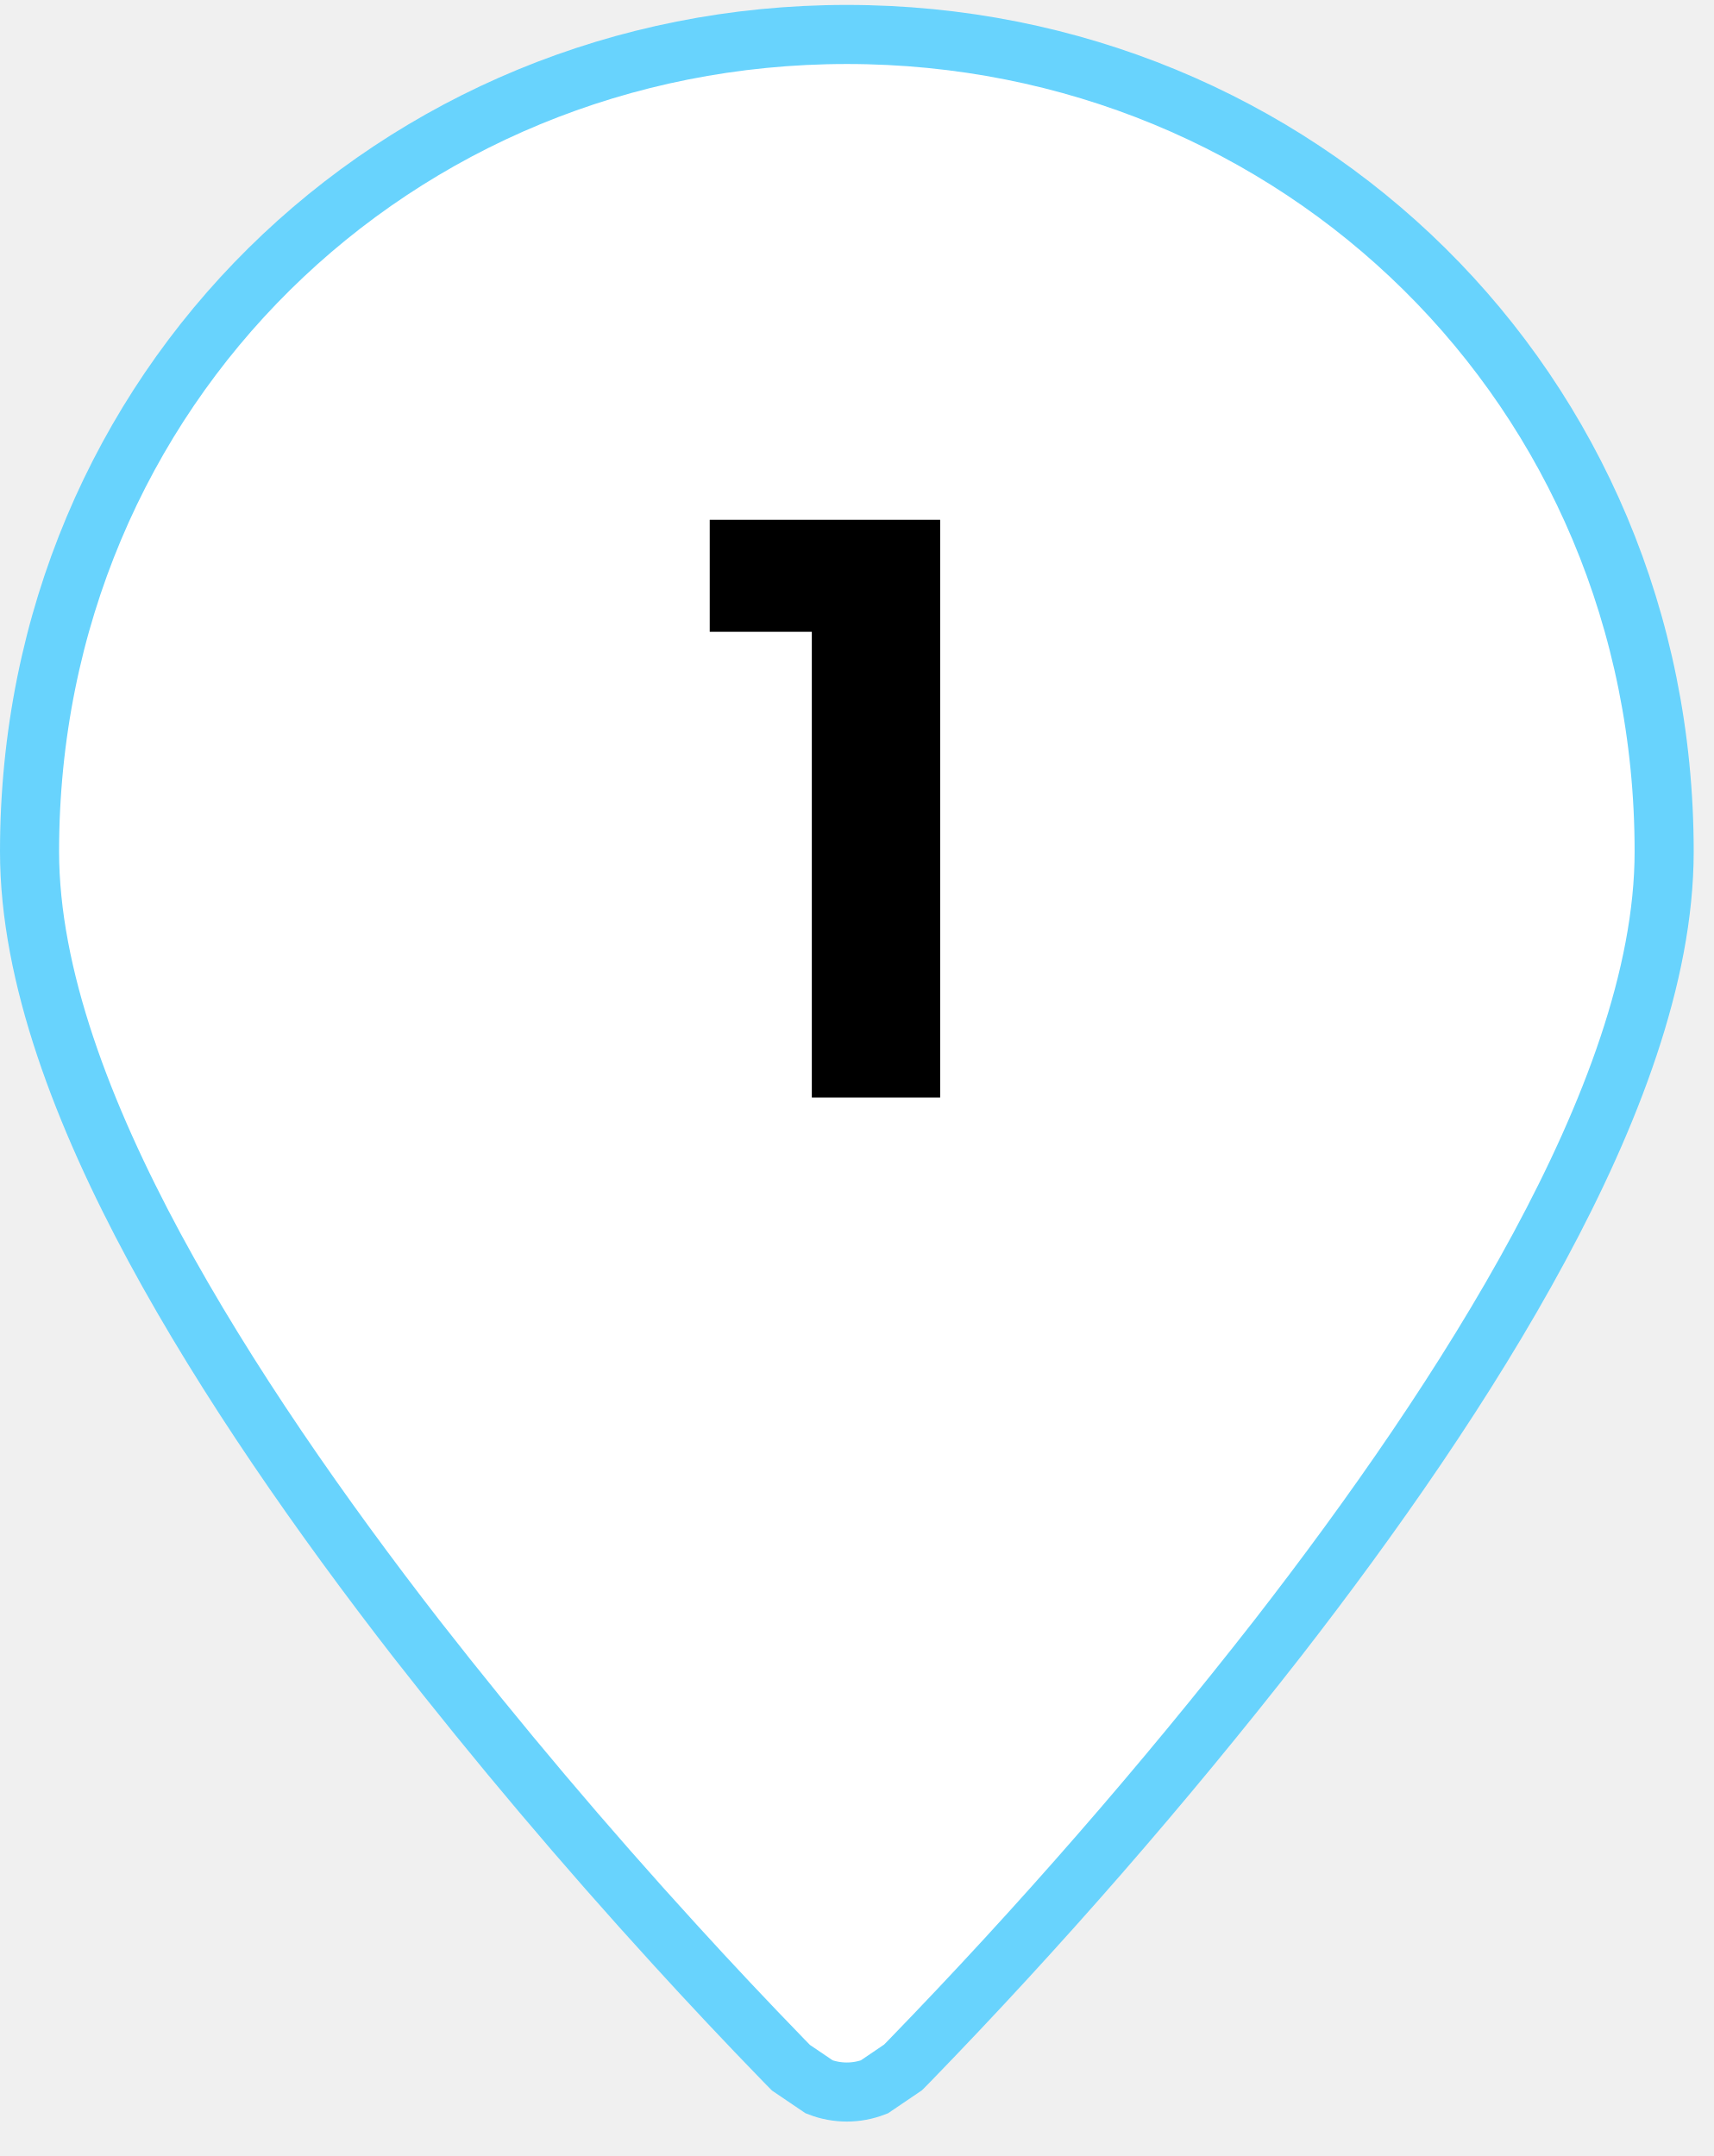
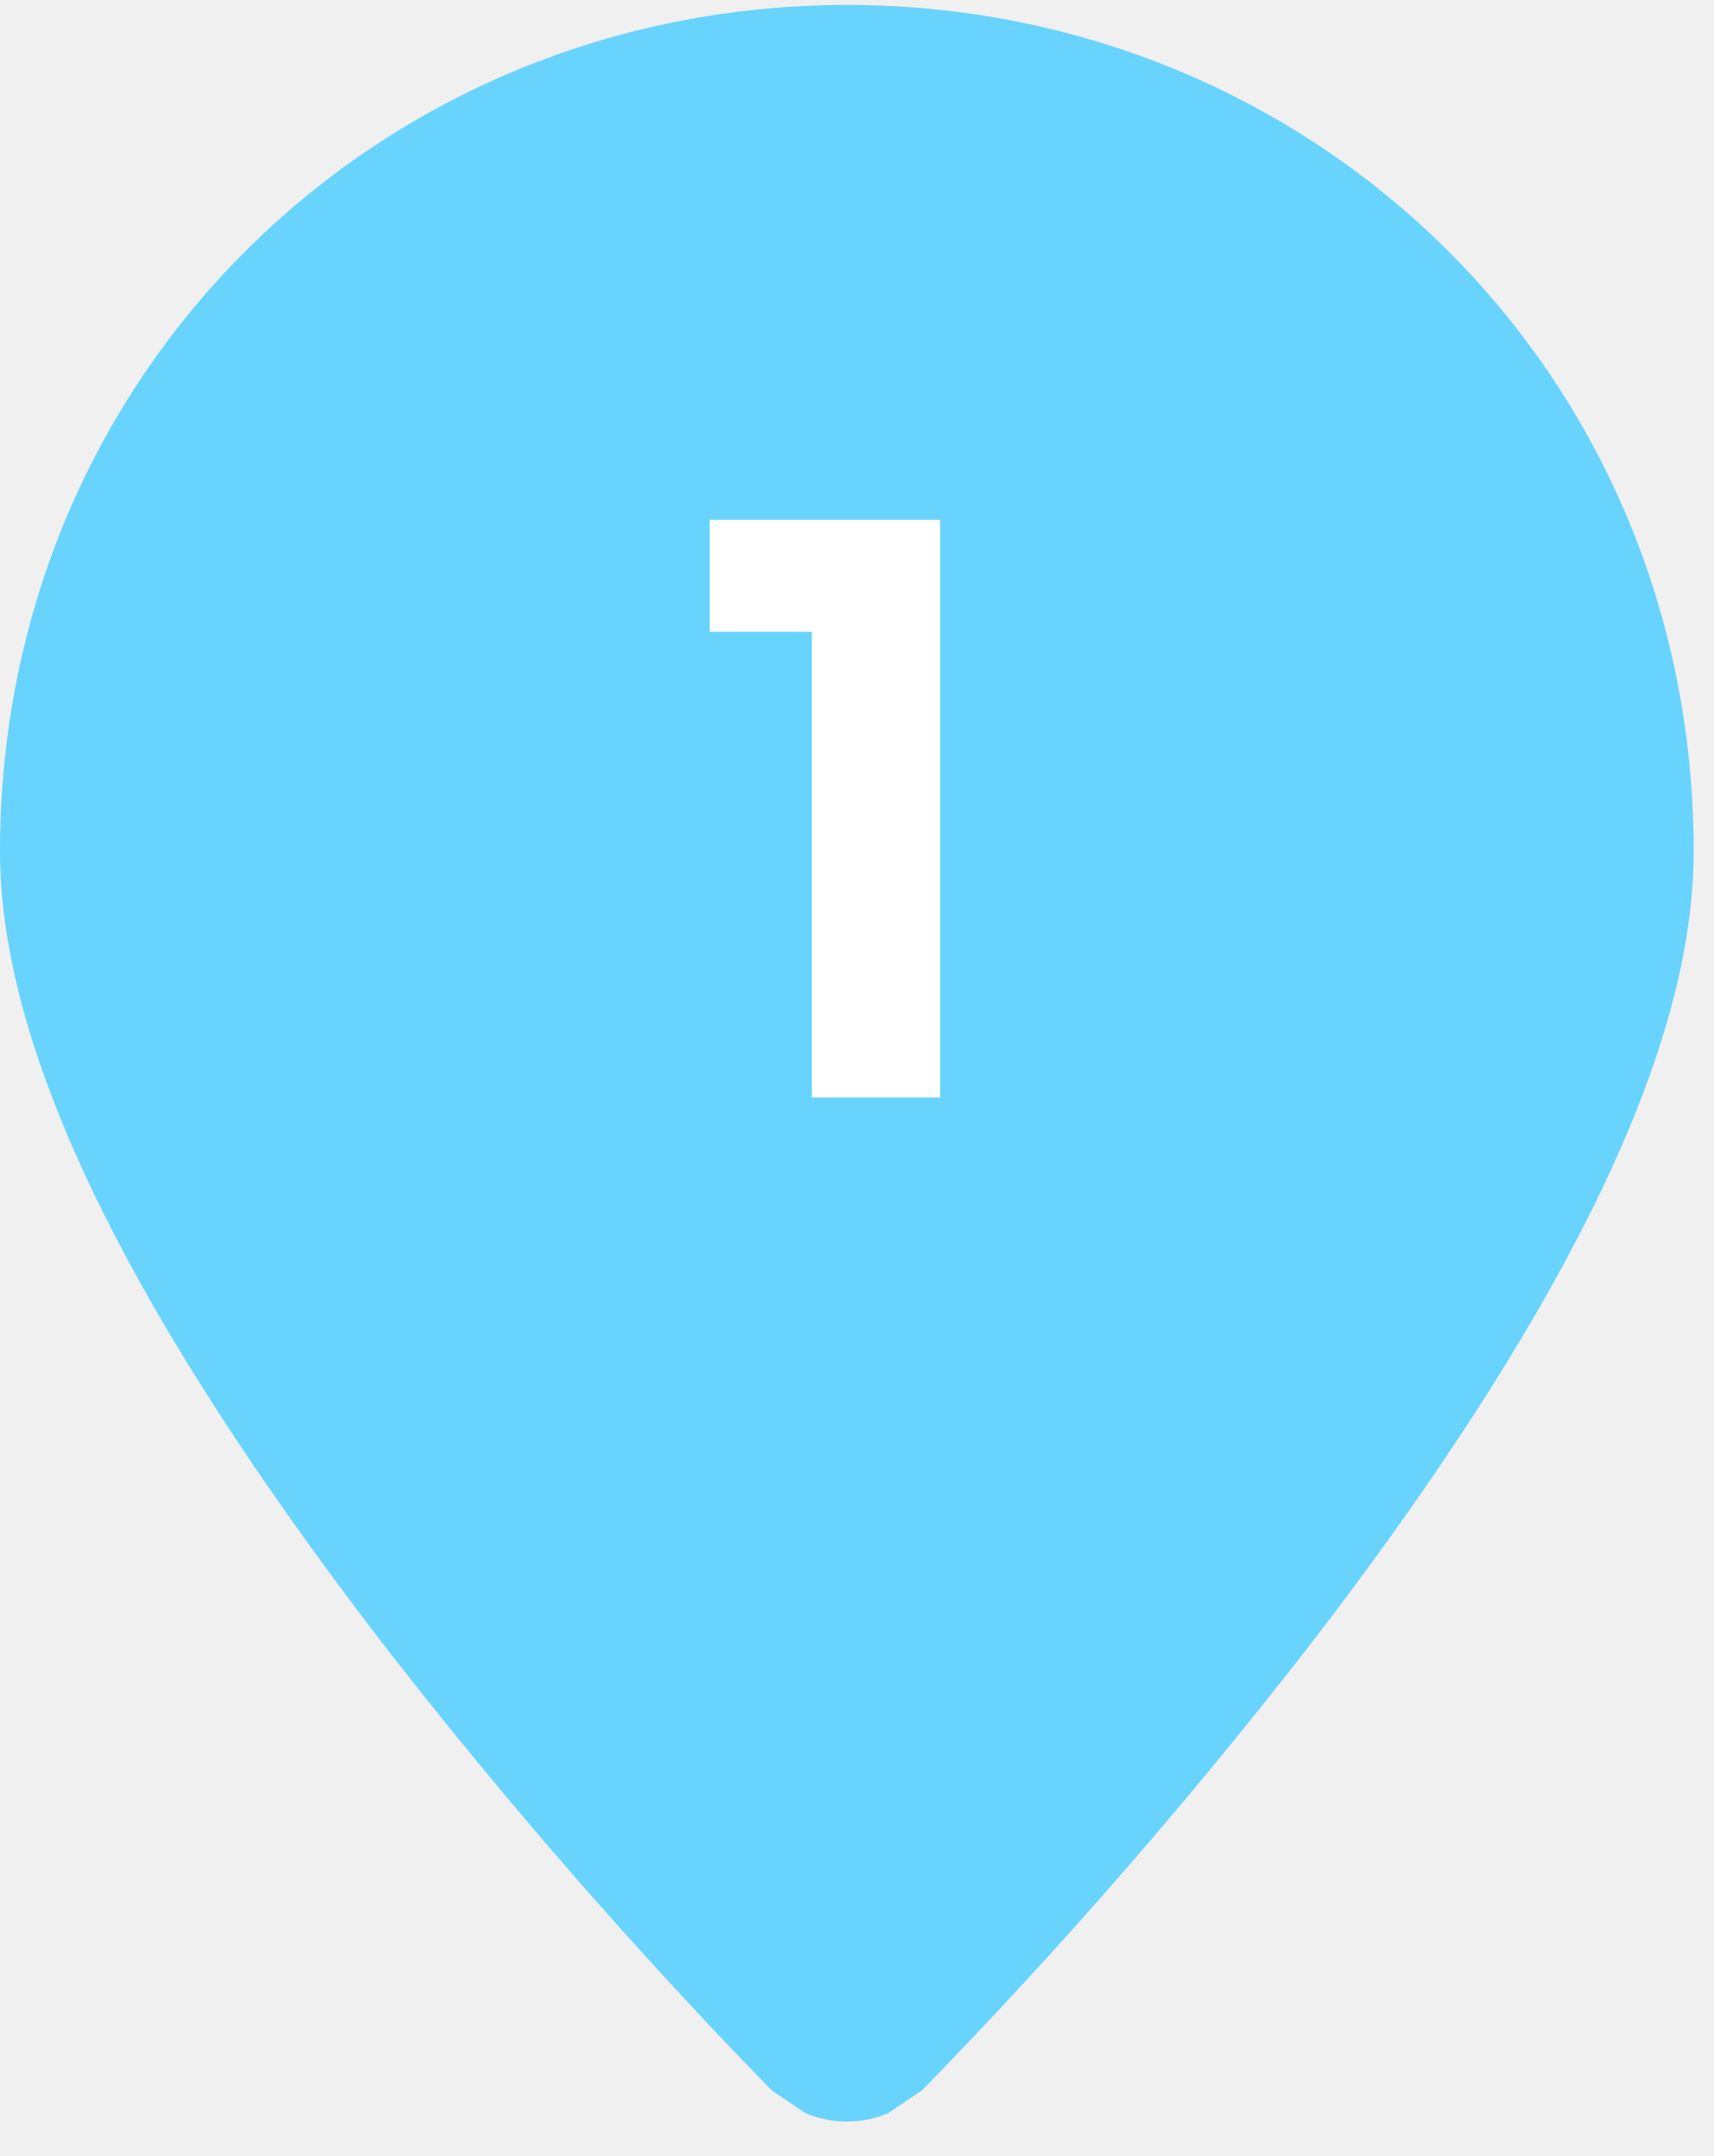
<svg xmlns="http://www.w3.org/2000/svg" width="58" height="73" viewBox="0 0 58 73" fill="none">
-   <path d="M26.777 70.013L26.756 69.992L26.751 69.987L26.539 69.771C26.538 69.771 26.538 69.77 26.537 69.769C25.282 68.476 24.047 67.163 22.834 65.831L22.834 65.831C19.785 62.49 16.866 59.035 14.083 55.47C10.905 51.372 7.674 46.763 5.227 42.23C2.82 37.76 1 33.052 1 28.833C1 13.131 13.413 1.167 28.667 1.167C43.92 1.167 56.333 13.131 56.333 28.833C56.333 33.052 54.514 37.76 52.106 42.226L52.106 42.226C49.66 46.767 46.432 51.373 43.25 55.471C39.358 60.456 35.2 65.229 30.797 69.769C30.796 69.77 30.795 69.771 30.794 69.772L30.583 69.987L30.577 69.992L30.567 70.002L29.595 70.661C29.299 70.775 28.983 70.834 28.665 70.834C28.346 70.834 28.029 70.775 27.732 70.66L26.777 70.013ZM28.667 40.583C31.783 40.583 34.772 39.345 36.975 37.142C39.179 34.938 40.417 31.95 40.417 28.833C40.417 25.717 39.179 22.728 36.975 20.525C34.772 18.321 31.783 17.083 28.667 17.083C25.55 17.083 22.562 18.321 20.358 20.525C18.155 22.728 16.917 25.717 16.917 28.833C16.917 31.95 18.155 34.938 20.358 37.142C22.562 39.345 25.55 40.583 28.667 40.583Z" fill="white" stroke="#68D3FD" stroke-width="2" />
-   <circle cx="29.498" cy="29.498" r="17.498" fill="white" />
-   <path d="M31.825 37.16H27.481V21.392H24.025V17.6H31.825V37.16Z" fill="black" />
+   <path d="M26.777 70.013L26.756 69.992L26.751 69.987L26.539 69.771C26.538 69.771 26.538 69.77 26.537 69.769C25.282 68.476 24.047 67.163 22.834 65.831L22.834 65.831C19.785 62.49 16.866 59.035 14.083 55.47C10.905 51.372 7.674 46.763 5.227 42.23C2.82 37.76 1 33.052 1 28.833C1 13.131 13.413 1.167 28.667 1.167C43.92 1.167 56.333 13.131 56.333 28.833C56.333 33.052 54.514 37.76 52.106 42.226L52.106 42.226C49.66 46.767 46.432 51.373 43.25 55.471C39.358 60.456 35.2 65.229 30.797 69.769C30.796 69.77 30.795 69.771 30.794 69.772L30.583 69.987L30.577 69.992L30.567 70.002L29.595 70.661C29.299 70.775 28.983 70.834 28.665 70.834C28.346 70.834 28.029 70.775 27.732 70.66L26.777 70.013ZM28.667 40.583C31.783 40.583 34.772 39.345 36.975 37.142C39.179 34.938 40.417 31.95 40.417 28.833C40.417 25.717 39.179 22.728 36.975 20.525C34.772 18.321 31.783 17.083 28.667 17.083C25.55 17.083 22.562 18.321 20.358 20.525C18.155 22.728 16.917 25.717 16.917 28.833C16.917 31.95 18.155 34.938 20.358 37.142C22.562 39.345 25.55 40.583 28.667 40.583Z" fill="#68D3FD" stroke="#68D3FD" stroke-width="2" />
+   <circle cx="29.498" cy="29.498" r="17.498" fill="#68D3FD" />
+   <path d="M31.825 37.16H27.481V21.392H24.025V17.6H31.825V37.16Z" fill="white" />
</svg>
